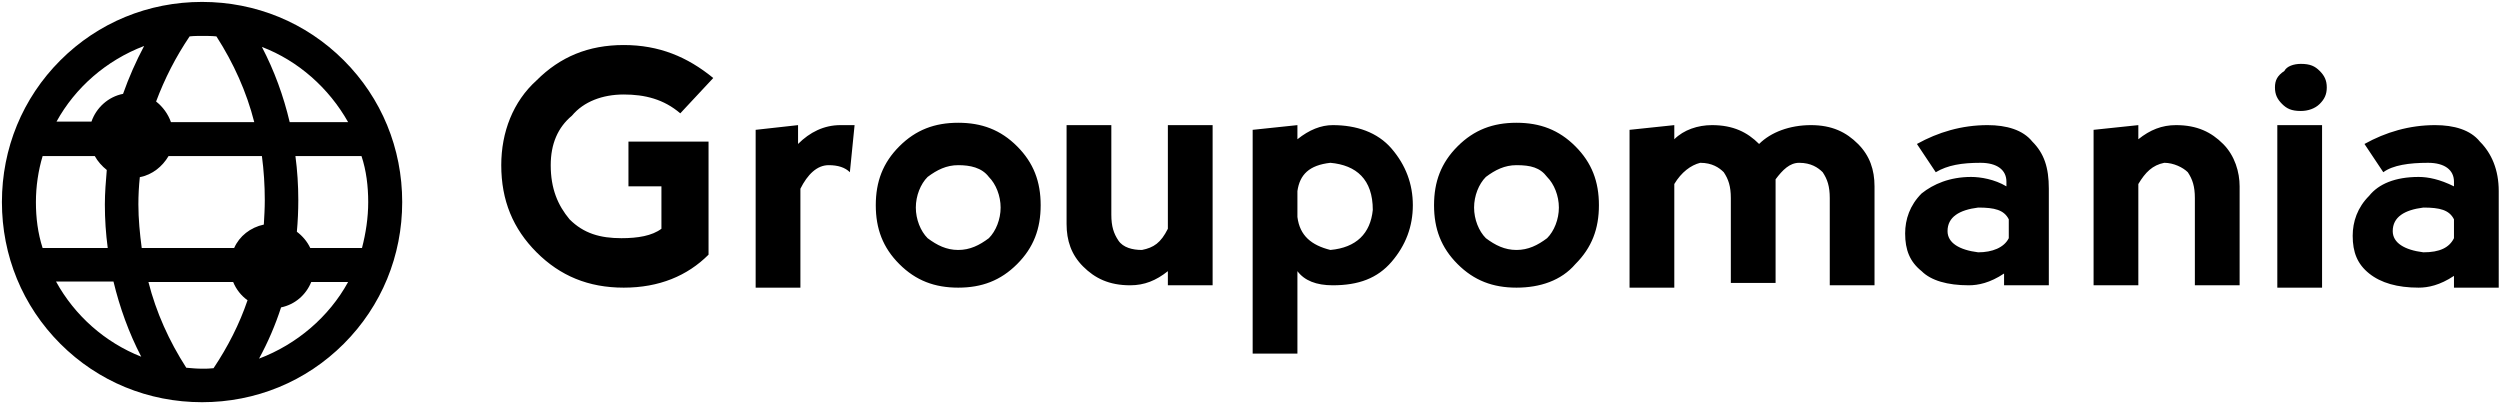
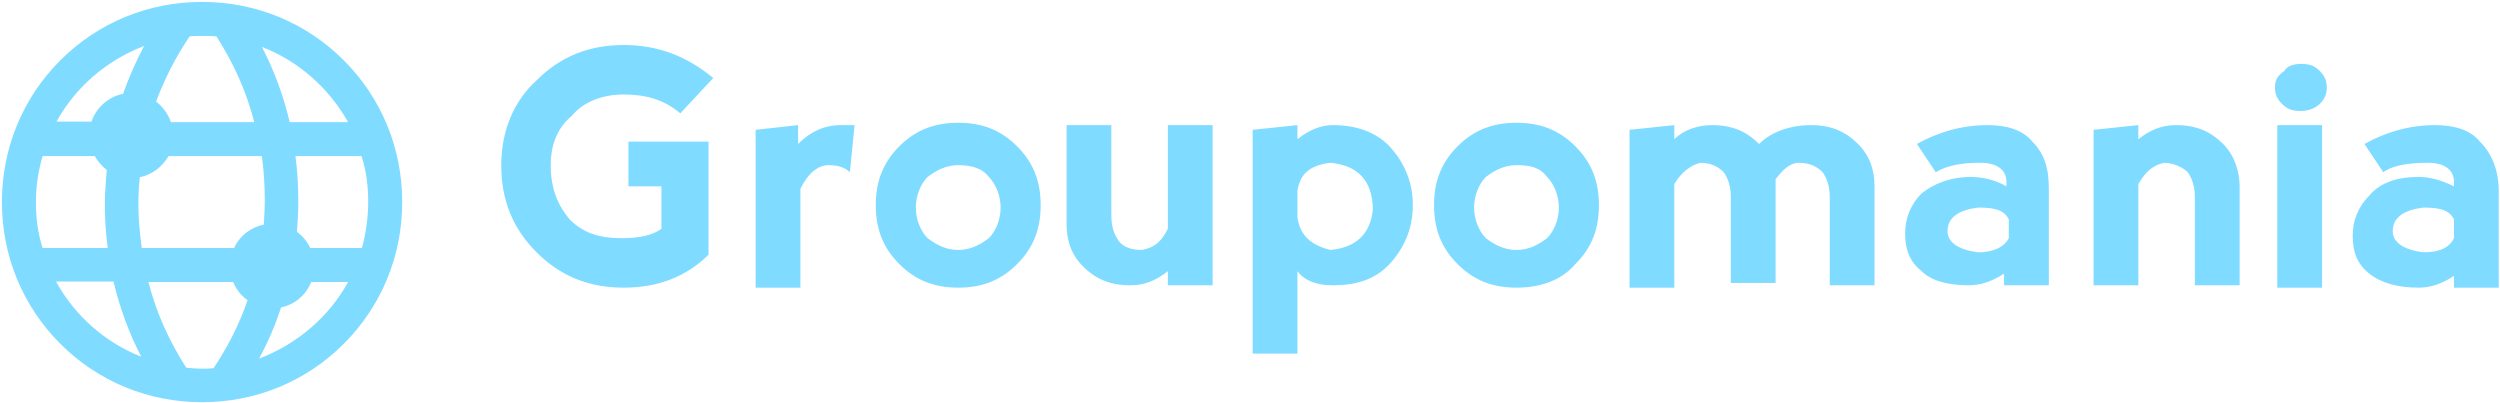
- <svg xmlns="http://www.w3.org/2000/svg" version="1.1" id="Calque_1" x="0px" y="0px" viewBox="0 0 485 78" style="enable-background:new 0 0 485 78;" xml:space="preserve">
+ <svg xmlns="http://www.w3.org/2000/svg" version="1.1" id="Calque_1" x="0px" y="0px" viewBox="0 0 485 78" style="enable-background:new 0 0 485 78;" xml:space="preserve" fill="#7FDBFF">
  <g id="_x33_5fa3215-a46c-2dc7-0ca7-44149903aade" transform="matrix(4.569688,0,0,4.569688,96.32992,-2.231069)">
    <path d="M5.4,12.7L5.4,12.7c-1.5,0-2.7-0.5-3.7-1.5l0,0l0,0c-1-1-1.5-2.2-1.5-3.7l0,0l0,0c0-1.4,0.5-2.7,1.5-3.6l0,0l0,0   c1-1,2.2-1.5,3.7-1.5l0,0l0,0c1.5,0,2.7,0.5,3.8,1.4l0,0L7.8,5.3l0,0C7.1,4.7,6.3,4.5,5.4,4.5l0,0l0,0c-0.9,0-1.7,0.3-2.2,0.9l0,0   l0,0C2.6,5.9,2.3,6.6,2.3,7.5l0,0l0,0c0,1,0.3,1.7,0.8,2.3l0,0l0,0c0.6,0.6,1.3,0.8,2.2,0.8l0,0l0,0c0.7,0,1.3-0.1,1.7-0.4l0,0V8.4   l-1.4,0V6.5h3.4v4.8l0,0C8.1,12.2,6.9,12.7,5.4,12.7L5.4,12.7z M12.8,5.8v0.8l0,0c0.5-0.5,1.1-0.8,1.8-0.8l0,0l0,0   c0.2,0,0.4,0,0.6,0l0,0L15,7.8l0,0c-0.2-0.2-0.5-0.3-0.9-0.3l0,0l0,0c-0.5,0-0.9,0.4-1.2,1l0,0v4.2h-1.9V6L12.8,5.8z M19.6,12.7   L19.6,12.7c-1,0-1.8-0.3-2.5-1l0,0l0,0c-0.7-0.7-1-1.5-1-2.5l0,0l0,0c0-1,0.3-1.8,1-2.5l0,0l0,0c0.7-0.7,1.5-1,2.5-1l0,0l0,0   c1,0,1.8,0.3,2.5,1l0,0l0,0c0.7,0.7,1,1.5,1,2.5l0,0l0,0c0,1-0.3,1.8-1,2.5l0,0l0,0C21.4,12.4,20.6,12.7,19.6,12.7L19.6,12.7z    M19.6,11.1L19.6,11.1L19.6,11.1c0.5,0,0.9-0.2,1.3-0.5l0,0l0,0c0.3-0.3,0.5-0.8,0.5-1.3l0,0l0,0c0-0.5-0.2-1-0.5-1.3l0,0l0,0   c-0.3-0.4-0.8-0.5-1.3-0.5l0,0l0,0c-0.5,0-0.9,0.2-1.3,0.5l0,0l0,0c-0.3,0.3-0.5,0.8-0.5,1.3l0,0l0,0c0,0.5,0.2,1,0.5,1.3l0,0l0,0   C18.7,10.9,19.1,11.1,19.6,11.1z M28.5,10.2L28.5,10.2V5.8h1.9v6.8h-1.9V12l0,0c-0.5,0.4-1,0.6-1.6,0.6l0,0l0,0   c-0.9,0-1.5-0.3-2-0.8l0,0l0,0c-0.5-0.5-0.7-1.1-0.7-1.8l0,0V5.8h1.9v3.8l0,0c0,0.5,0.1,0.8,0.3,1.1l0,0l0,0c0.2,0.3,0.6,0.4,1,0.4   l0,0l0,0C27.9,11,28.2,10.8,28.5,10.2z M34,15.5l-1.9,0V6L34,5.8v0.6l0,0c0.5-0.4,1-0.6,1.5-0.6l0,0l0,0c1,0,1.9,0.3,2.5,1l0,0l0,0   c0.6,0.7,0.9,1.5,0.9,2.4l0,0l0,0c0,0.9-0.3,1.7-0.9,2.4l0,0l0,0c-0.6,0.7-1.4,1-2.5,1l0,0l0,0c-0.7,0-1.2-0.2-1.5-0.6l0,0V15.5z    M34,8.6L34,8.6v1.1l0,0c0.1,0.8,0.6,1.2,1.4,1.4l0,0l0,0c1.1-0.1,1.7-0.7,1.8-1.7l0,0l0,0c0-1.3-0.7-1.9-1.8-2l0,0l0,0   C34.5,7.5,34.1,7.9,34,8.6z M43.3,12.7L43.3,12.7c-1,0-1.8-0.3-2.5-1l0,0l0,0c-0.7-0.7-1-1.5-1-2.5l0,0l0,0c0-1,0.3-1.8,1-2.5l0,0   l0,0c0.7-0.7,1.5-1,2.5-1l0,0l0,0c1,0,1.8,0.3,2.5,1l0,0l0,0c0.7,0.7,1,1.5,1,2.5l0,0l0,0c0,1-0.3,1.8-1,2.5l0,0l0,0   C45.2,12.4,44.3,12.7,43.3,12.7L43.3,12.7z M43.3,11.1L43.3,11.1L43.3,11.1c0.5,0,0.9-0.2,1.3-0.5l0,0l0,0c0.3-0.3,0.5-0.8,0.5-1.3   l0,0l0,0c0-0.5-0.2-1-0.5-1.3l0,0l0,0c-0.3-0.4-0.7-0.5-1.3-0.5l0,0l0,0c-0.5,0-0.9,0.2-1.3,0.5l0,0l0,0c-0.3,0.3-0.5,0.8-0.5,1.3   l0,0l0,0c0,0.5,0.2,1,0.5,1.3l0,0l0,0C42.4,10.9,42.8,11.1,43.3,11.1z M50,8.3L50,8.3v4.4h-1.9V6L50,5.8v0.6l0,0   c0.4-0.4,1-0.6,1.6-0.6l0,0l0,0c0.9,0,1.5,0.3,2,0.8l0,0l0,0c0.5-0.5,1.3-0.8,2.2-0.8l0,0l0,0c0.9,0,1.5,0.3,2,0.8l0,0l0,0   c0.5,0.5,0.7,1.1,0.7,1.8l0,0v4.2h-1.9V8.9l0,0c0-0.5-0.1-0.8-0.3-1.1l0,0l0,0c-0.2-0.2-0.5-0.4-1-0.4l0,0l0,0   c-0.4,0-0.7,0.3-1,0.7l0,0l0,0c0,0.1,0,0.3,0,0.4l0,0v4h-1.9V8.9l0,0c0-0.5-0.1-0.8-0.3-1.1l0,0l0,0c-0.2-0.2-0.5-0.4-1-0.4l0,0   l0,0C50.7,7.5,50.3,7.8,50,8.3z M61.1,7.8l-0.8-1.2l0,0c0.9-0.5,1.9-0.8,3-0.8l0,0l0,0c0.8,0,1.5,0.2,1.9,0.7l0,0l0,0   c0.5,0.5,0.7,1.1,0.7,2l0,0v4.1h-1.9v-0.5l0,0c-0.6,0.4-1.1,0.5-1.5,0.5l0,0l0,0c-0.9,0-1.6-0.2-2-0.6l0,0l0,0   c-0.5-0.4-0.7-0.9-0.7-1.6l0,0l0,0c0-0.6,0.2-1.2,0.7-1.7l0,0l0,0C61,8.3,61.7,8,62.6,8l0,0l0,0c0.4,0,1,0.1,1.5,0.4l0,0V8.2l0,0   c0-0.5-0.4-0.8-1.1-0.8l0,0l0,0C62.2,7.4,61.6,7.5,61.1,7.8L61.1,7.8z M64.2,10.6L64.2,10.6V9.8l0,0c-0.2-0.4-0.6-0.5-1.3-0.5l0,0   l0,0c-0.8,0.1-1.3,0.4-1.3,1l0,0l0,0c0,0.5,0.5,0.8,1.3,0.9l0,0l0,0C63.5,11.2,64,11,64.2,10.6z M69.7,8.3L69.7,8.3v4.3h-1.9V6   l1.9-0.2v0.6l0,0c0.5-0.4,1-0.6,1.6-0.6l0,0l0,0c0.9,0,1.5,0.3,2,0.8l0,0l0,0C73.8,7.1,74,7.8,74,8.4l0,0v4.2h-1.9V8.9l0,0   c0-0.5-0.1-0.8-0.3-1.1l0,0l0,0c-0.2-0.2-0.6-0.4-1-0.4l0,0l0,0C70.3,7.5,70,7.8,69.7,8.3z M77.5,12.7h-1.9V5.8h1.9V12.7z    M75.5,4.2L75.5,4.2L75.5,4.2c0,0.3,0.1,0.5,0.3,0.7l0,0l0,0c0.2,0.2,0.4,0.3,0.8,0.3l0,0l0,0c0.3,0,0.6-0.1,0.8-0.3l0,0l0,0   c0.2-0.2,0.3-0.4,0.3-0.7l0,0l0,0c0-0.3-0.1-0.5-0.3-0.7l0,0l0,0c-0.2-0.2-0.4-0.3-0.8-0.3l0,0l0,0c-0.3,0-0.6,0.1-0.7,0.3l0,0l0,0   C75.6,3.7,75.5,3.9,75.5,4.2z M80.1,7.8l-0.8-1.2l0,0c0.9-0.5,1.9-0.8,3-0.8l0,0l0,0c0.8,0,1.5,0.2,1.9,0.7l0,0l0,0   C84.7,7,85,7.7,85,8.6l0,0v4.1h-1.9v-0.5l0,0c-0.6,0.4-1.1,0.5-1.5,0.5l0,0l0,0c-0.9,0-1.6-0.2-2.1-0.6l0,0l0,0   c-0.5-0.4-0.7-0.9-0.7-1.6l0,0l0,0c0-0.6,0.2-1.2,0.7-1.7l0,0l0,0C79.9,8.3,80.6,8,81.6,8l0,0l0,0c0.4,0,0.9,0.1,1.5,0.4l0,0V8.2   l0,0c0-0.5-0.4-0.8-1.1-0.8l0,0l0,0C81.2,7.4,80.5,7.5,80.1,7.8L80.1,7.8z M83.1,10.6L83.1,10.6V9.8l0,0c-0.2-0.4-0.6-0.5-1.3-0.5   l0,0l0,0c-0.8,0.1-1.3,0.4-1.3,1l0,0l0,0c0,0.5,0.5,0.8,1.3,0.9l0,0l0,0C82.5,11.2,82.9,11,83.1,10.6z" />
  </g>
  <g id="c3a0a99d-5b99-a49f-d46f-4168a2d07e26" transform="matrix(0.9288891,0,0,0.9288891,183.1778,-199.5245)">
    <g>
      <path d="M-155,298.8c11.2,0,21.7-4.3,29.6-12.2c7.9-7.9,12.2-18.4,12.2-29.6c0-11.2-4.3-21.7-12.2-29.6    c-7.9-7.9-18.4-12.2-29.6-12.2s-21.7,4.3-29.6,12.2c-7.9,7.9-12.2,18.4-12.2,29.6s4.3,21.7,12.2,29.6S-166.2,298.8-155,298.8z     M-152.6,291.7c-0.8,0.1-1.6,0.1-2.4,0.1c-1.1,0-2.2-0.1-3.3-0.2c-3.6-5.6-6.3-11.6-7.9-17.9h17.7c0.6,1.5,1.7,2.9,3,3.8    C-147.2,282.5-149.6,287.2-152.6,291.7z M-143.1,289.7c1.9-3.5,3.4-7,4.6-10.7c2.9-0.6,5.2-2.6,6.3-5.3h7.7    C-128.5,281-135.2,286.7-143.1,289.7z M-120.3,257c0,3.3-0.5,6.5-1.3,9.6h-10.8c-0.6-1.3-1.6-2.5-2.8-3.4c0.2-2.2,0.3-4.4,0.3-6.6    c0-3.1-0.2-6.2-0.6-9.2h13.8C-120.7,250.4-120.3,253.7-120.3,257z M-124.5,240.3h-12.2c-1.3-5.5-3.2-10.7-5.8-15.7    C-134.9,227.5-128.5,233.2-124.5,240.3z M-141.9,256.6c0,1.7-0.1,3.4-0.2,5.1c-2.8,0.6-5.1,2.4-6.2,4.9h-19.3    c-0.4-3-0.7-6.1-0.7-9.1c0-1.9,0.1-3.8,0.3-5.7c2.6-0.5,4.7-2.2,6-4.4h19.5C-142.1,250.4-141.9,253.5-141.9,256.6L-141.9,256.6z     M-157.6,222.4c0.9-0.1,1.8-0.1,2.6-0.1c1,0,2,0,3,0.1c3.6,5.6,6.3,11.6,7.9,17.9h-17.4c-0.6-1.7-1.7-3.2-3.1-4.3    C-162.8,231.2-160.5,226.7-157.6,222.4L-157.6,222.4z M-167.1,224.4c-1.7,3.2-3.2,6.6-4.4,10c-3.1,0.6-5.6,2.9-6.6,5.8h-7.3    C-181.5,233.1-175,227.4-167.1,224.4z M-189.7,257c0-3.3,0.5-6.6,1.4-9.6h10.9c0.6,1.1,1.5,2.1,2.5,2.9c-0.2,2.4-0.4,4.8-0.4,7.2    c0,3.1,0.2,6.1,0.6,9.1h-13.6C-189.3,263.5-189.7,260.3-189.7,257z M-173.5,273.6c1.3,5.4,3.2,10.7,5.8,15.7    c-7.6-3-13.9-8.6-17.8-15.7H-173.5z" />
    </g>
  </g>
</svg>
